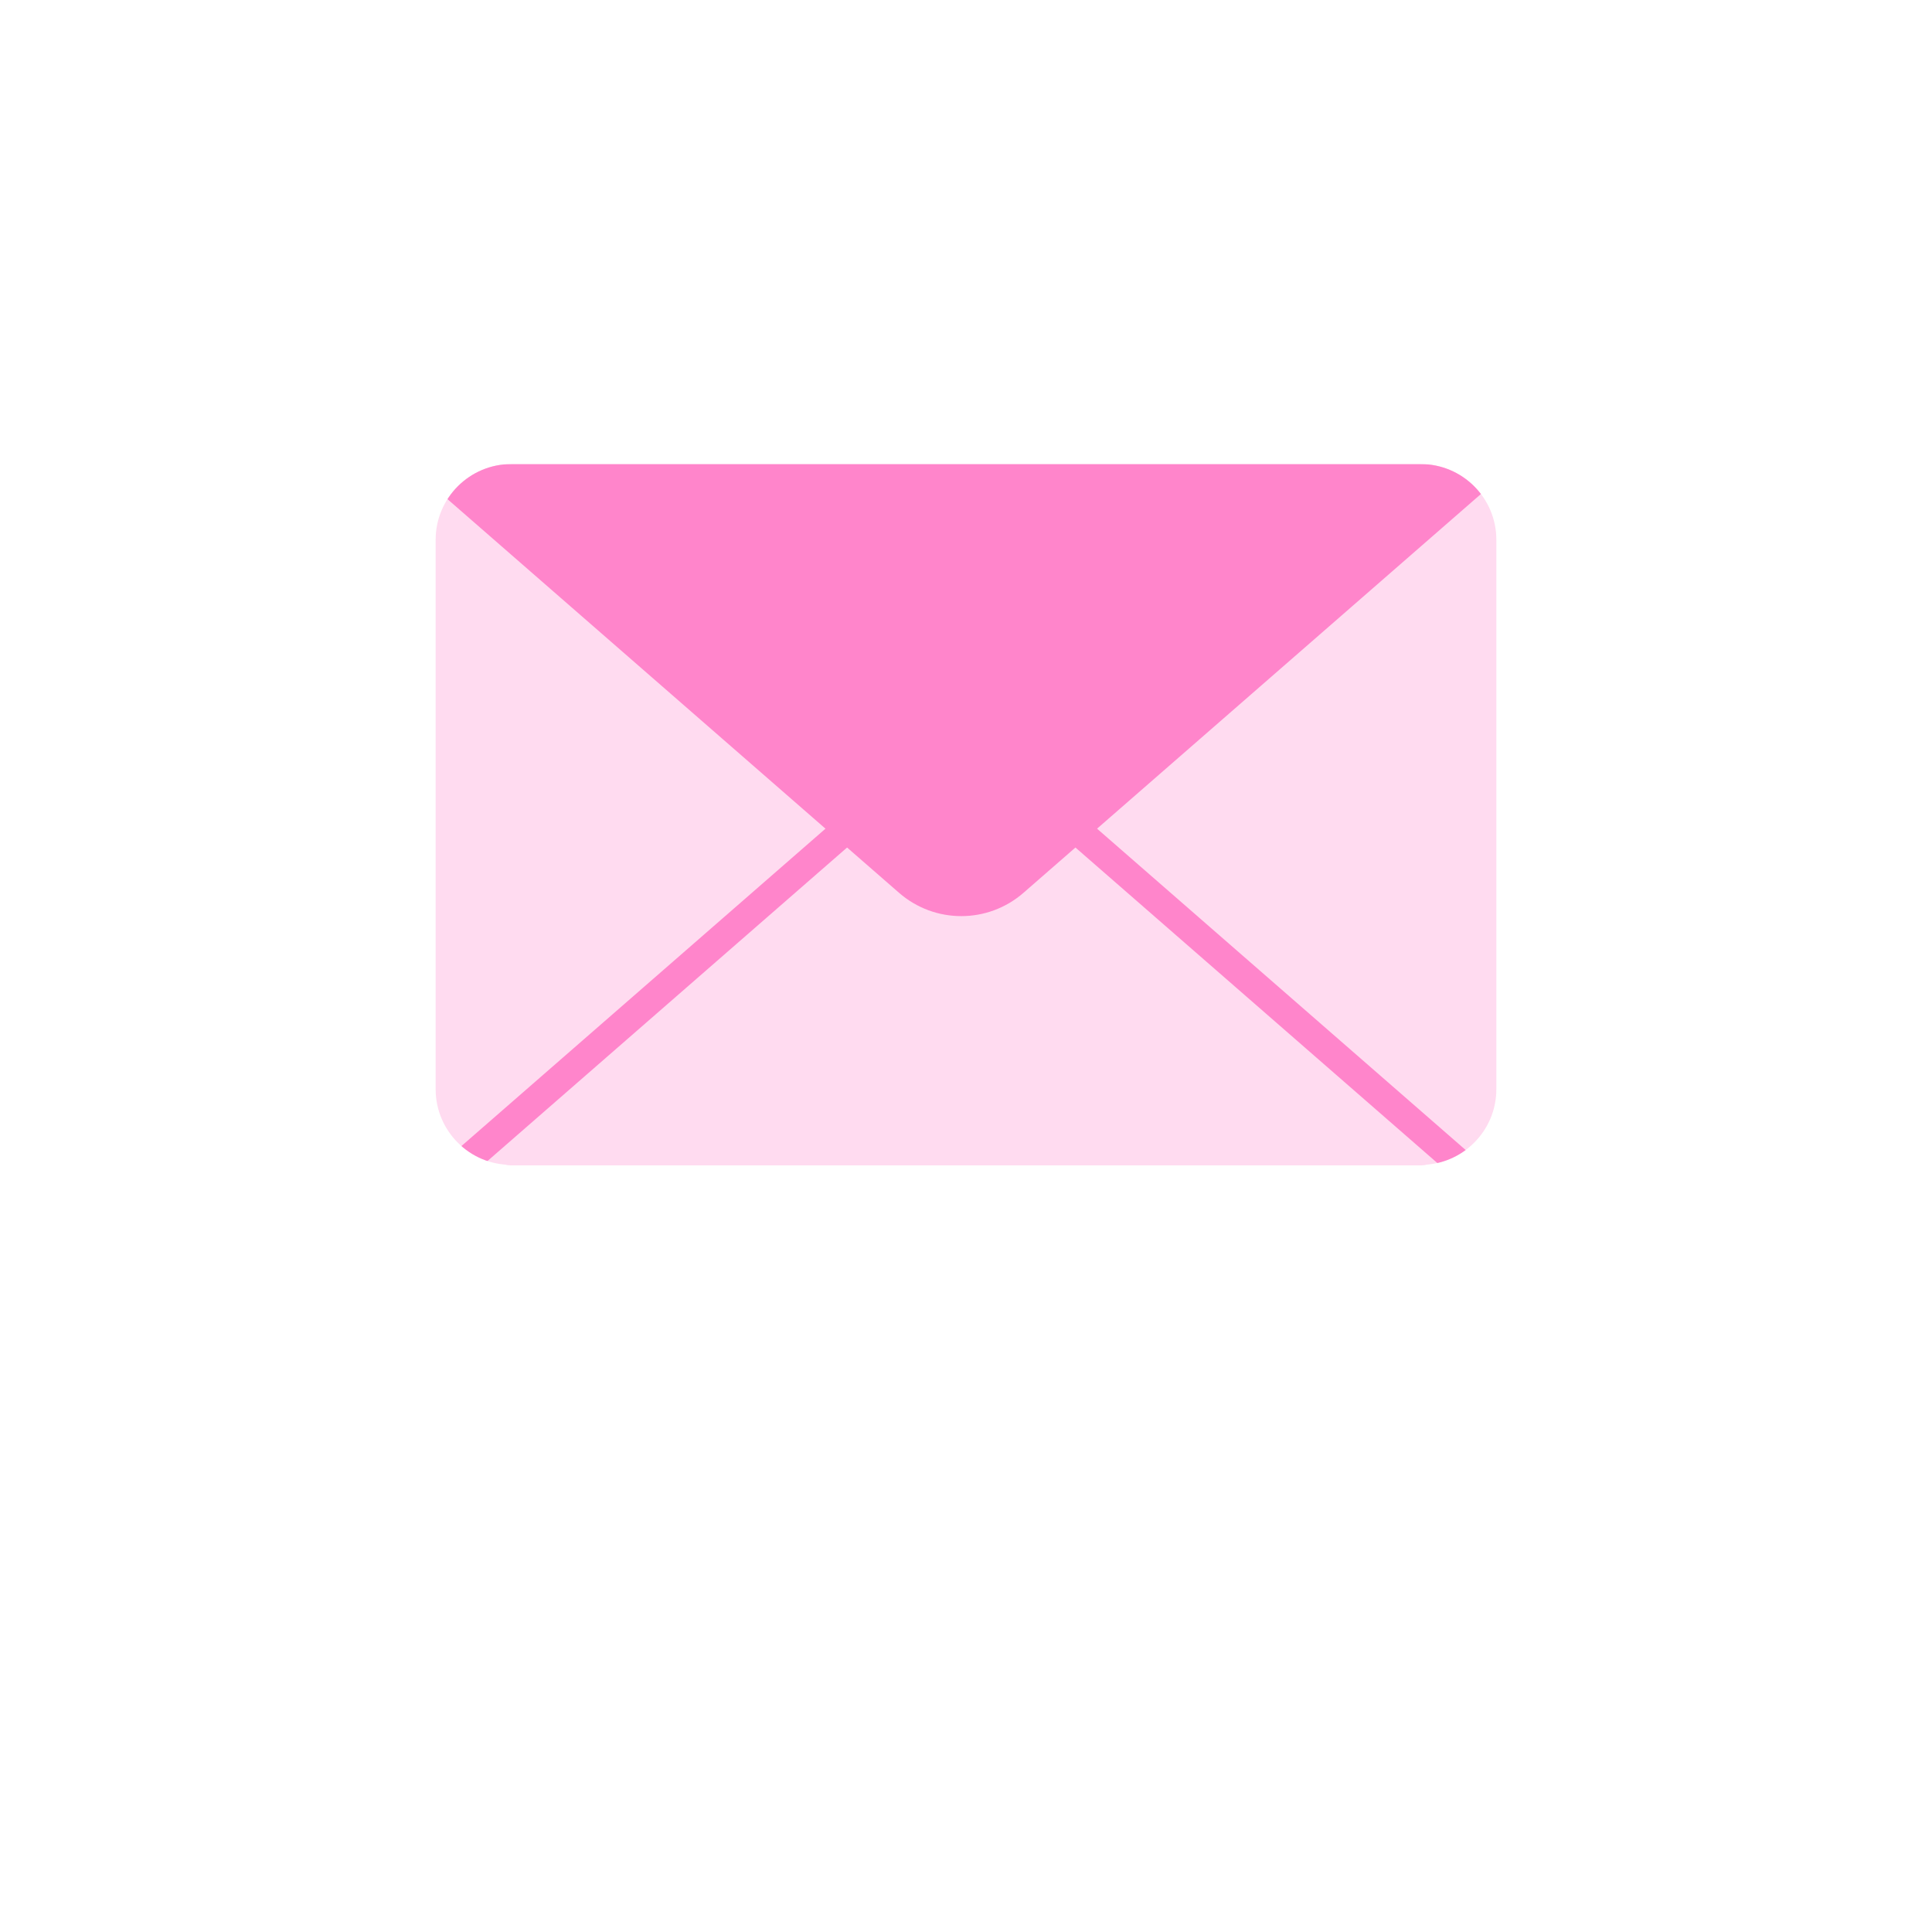
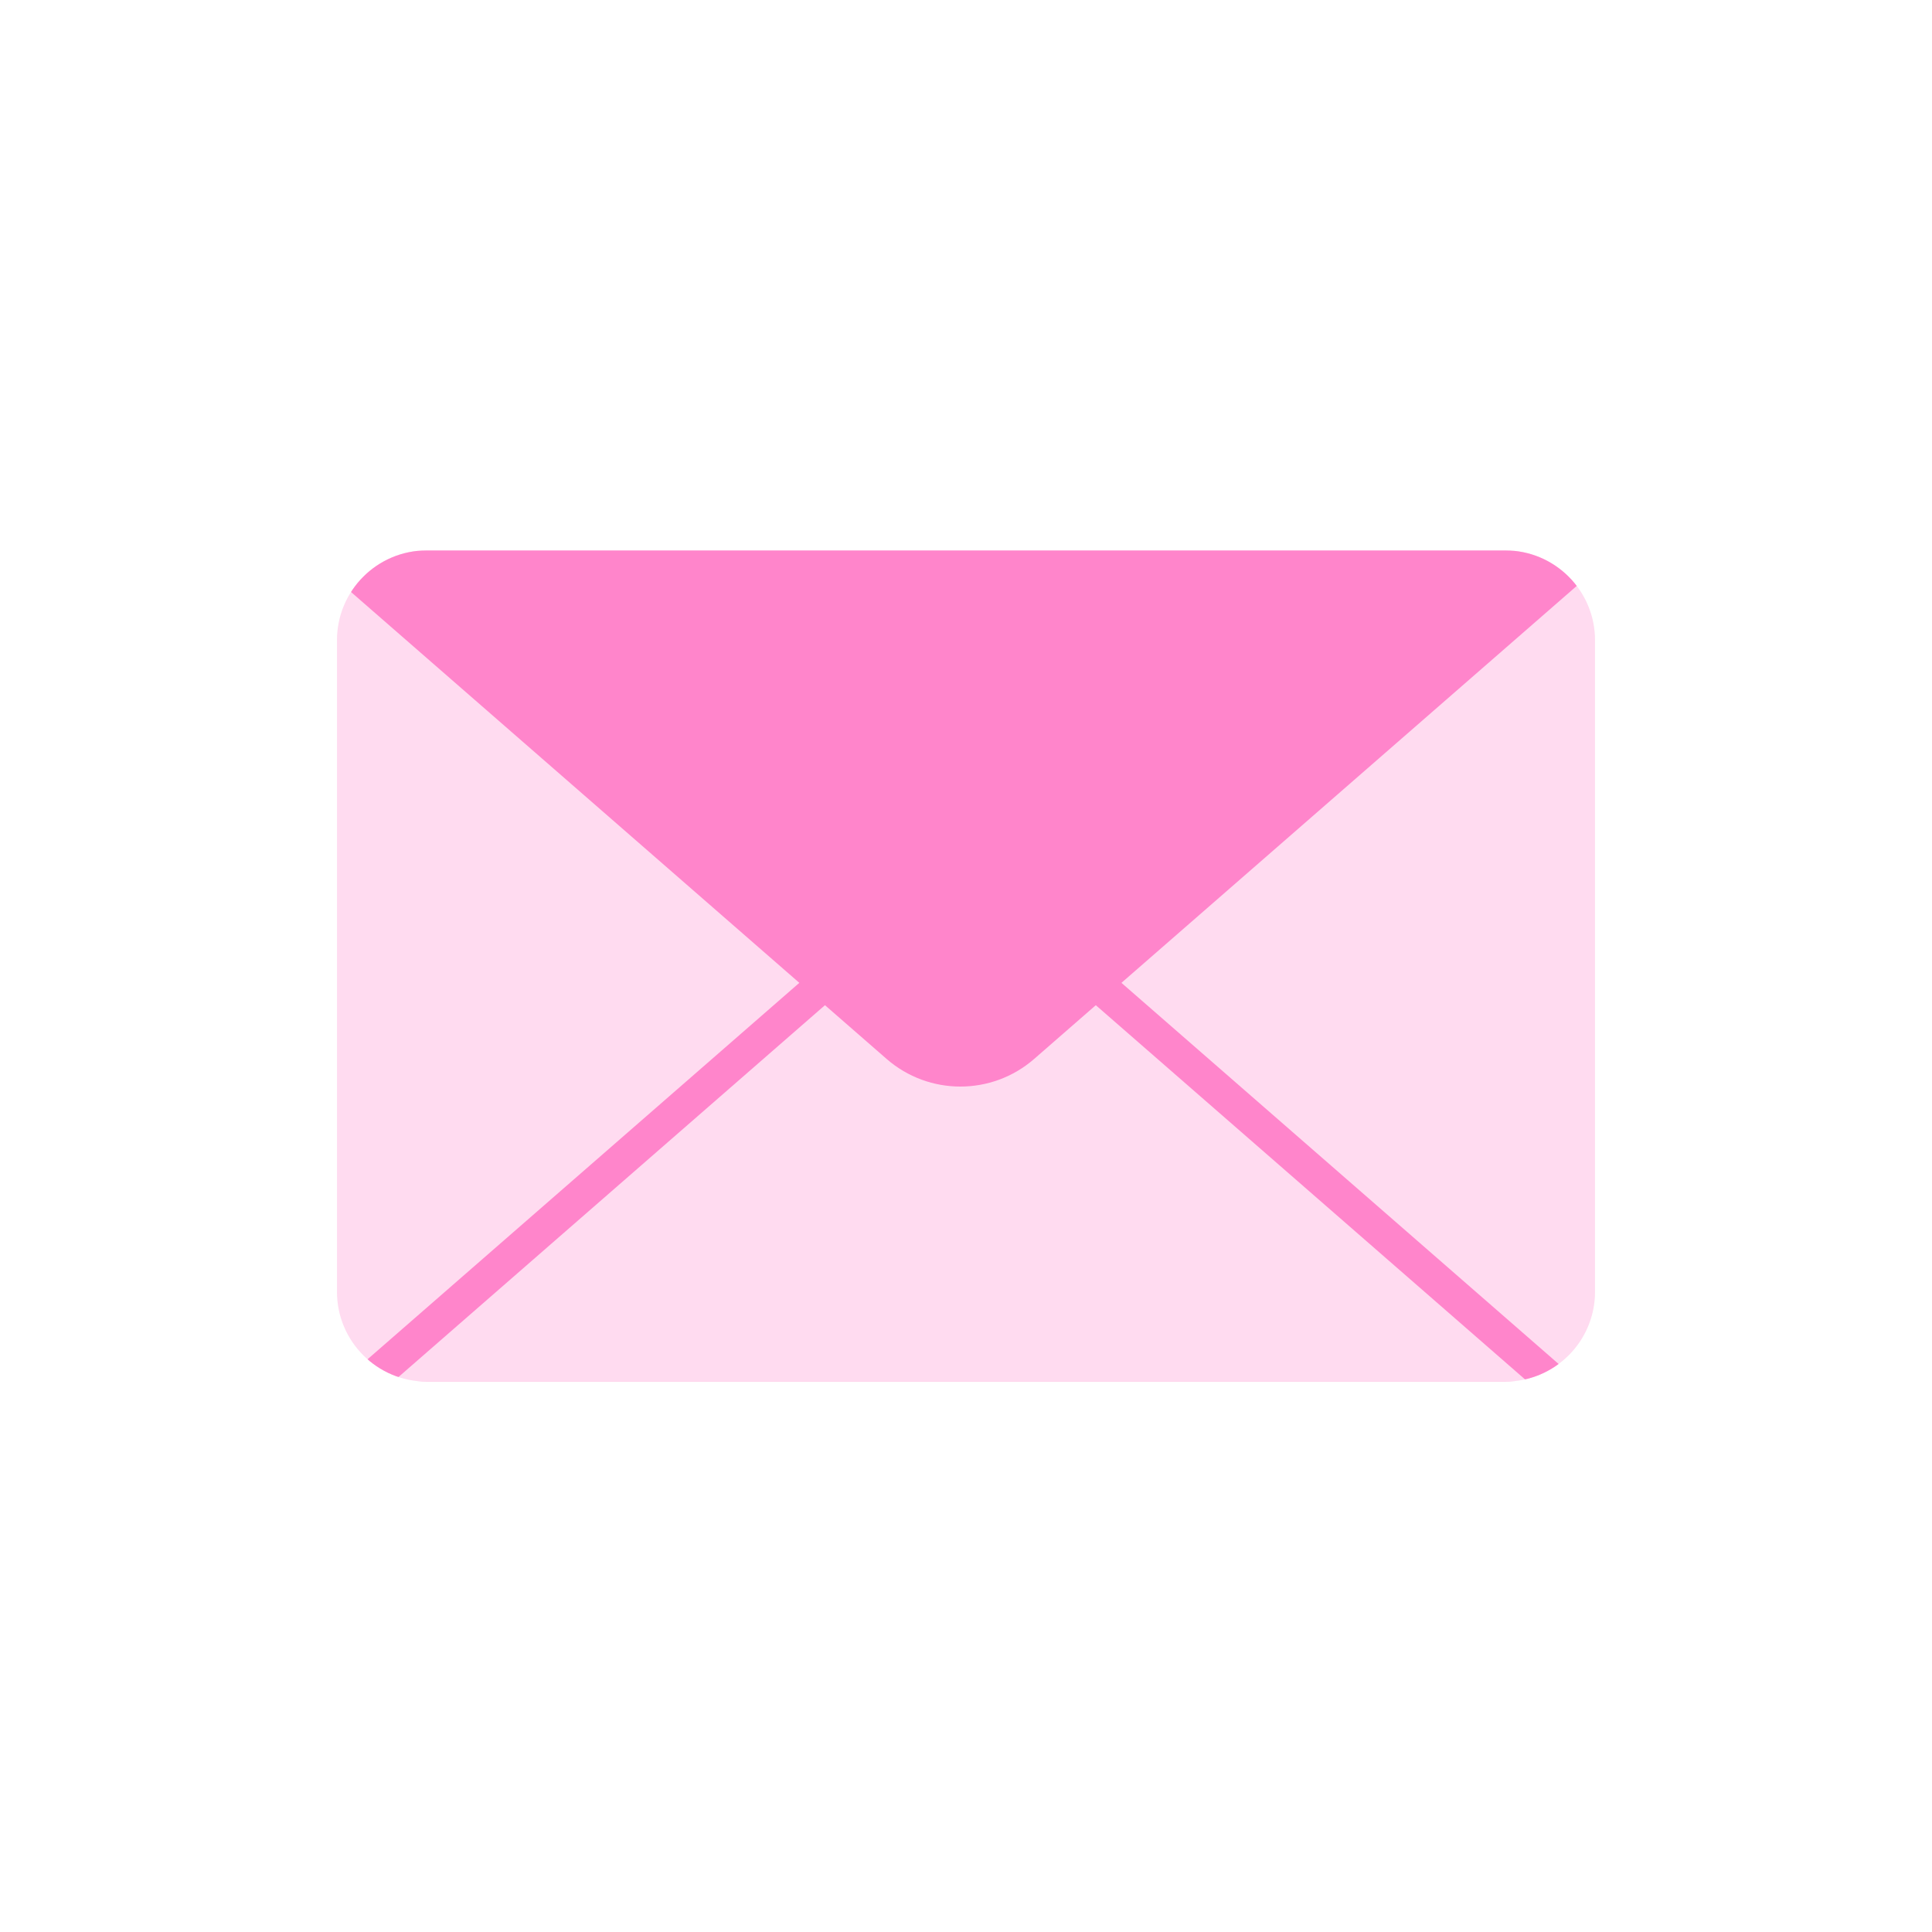
- <svg xmlns="http://www.w3.org/2000/svg" width="204" height="204" viewBox="0 0 204 204" fill="none">
-   <rect opacity="0.3" x="46" y="49" width="112" height="74" rx="8" fill="#FF85CB" />
-   <mask id="mask0_2271_3026" style="mask-type:alpha" maskUnits="userSpaceOnUse" x="46" y="49" width="112" height="74">
-     <rect x="46" y="49" width="112" height="74" rx="8" fill="#00C2ED" />
+ <svg xmlns="http://www.w3.org/2000/svg" width="172" height="172" viewBox="0 0 172 172" fill="none">
+   <rect opacity="0.3" x="30" y="49" width="112" height="74" rx="8" fill="#FF85CB" />
+   <mask id="mask0_2402_19339" style="mask-type:alpha" maskUnits="userSpaceOnUse" x="30" y="49" width="112" height="74">
+     <rect x="30" y="49" width="112" height="74" rx="8" fill="#00C2ED" />
  </mask>
-   <g mask="url(#mask0_2271_3026)">
-     <path d="M108.071 94.271C104.306 97.554 98.695 97.554 94.929 94.271L43 49H160L108.071 94.271Z" fill="#FF85CB" />
-     <path d="M107.086 81.859C103.885 79.069 99.115 79.069 95.914 81.859L47.003 124.5H155.997L107.086 81.859Z" stroke="#FF85CB" stroke-width="3" />
+   <g mask="url(#mask0_2402_19339)">
+     <path d="M92.071 94.271C88.305 97.554 82.695 97.554 78.929 94.271L27 49H144L92.071 94.271Z" fill="#FF85CB" />
+     <path d="M91.086 81.859C87.885 79.069 83.115 79.069 79.914 81.859L31.003 124.5H139.997L91.086 81.859Z" stroke="#FF85CB" stroke-width="3" />
  </g>
</svg>
